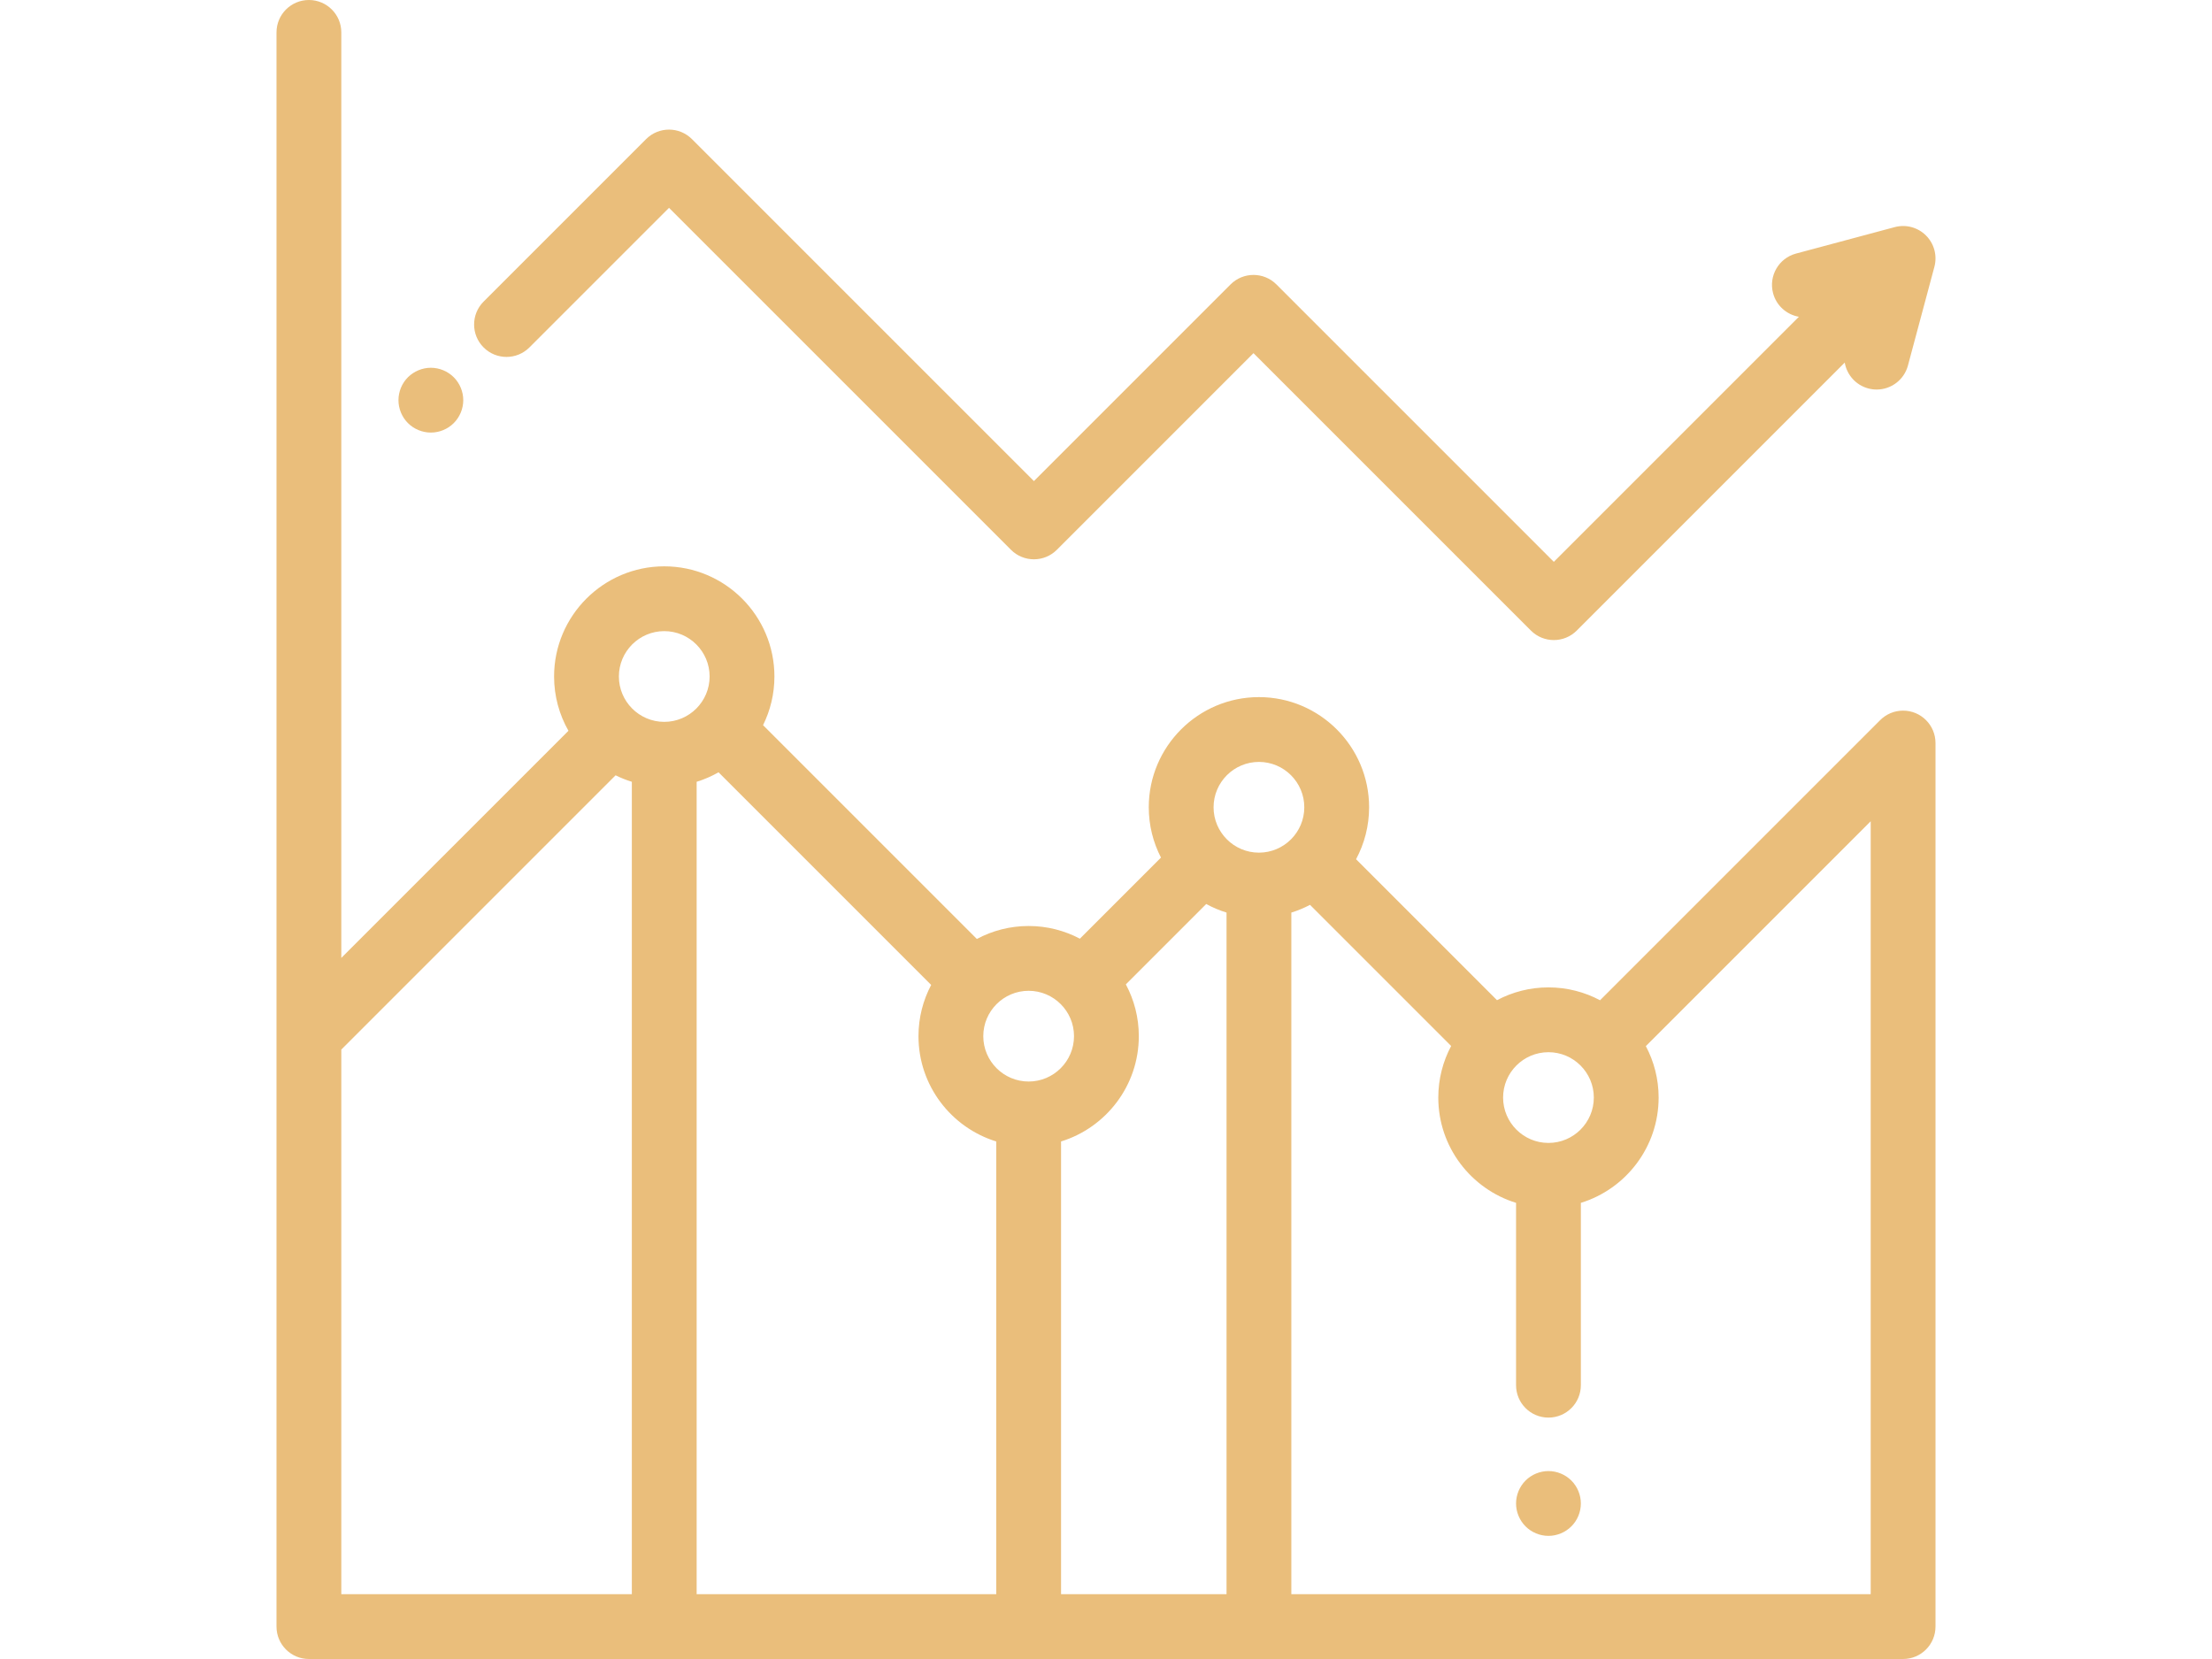
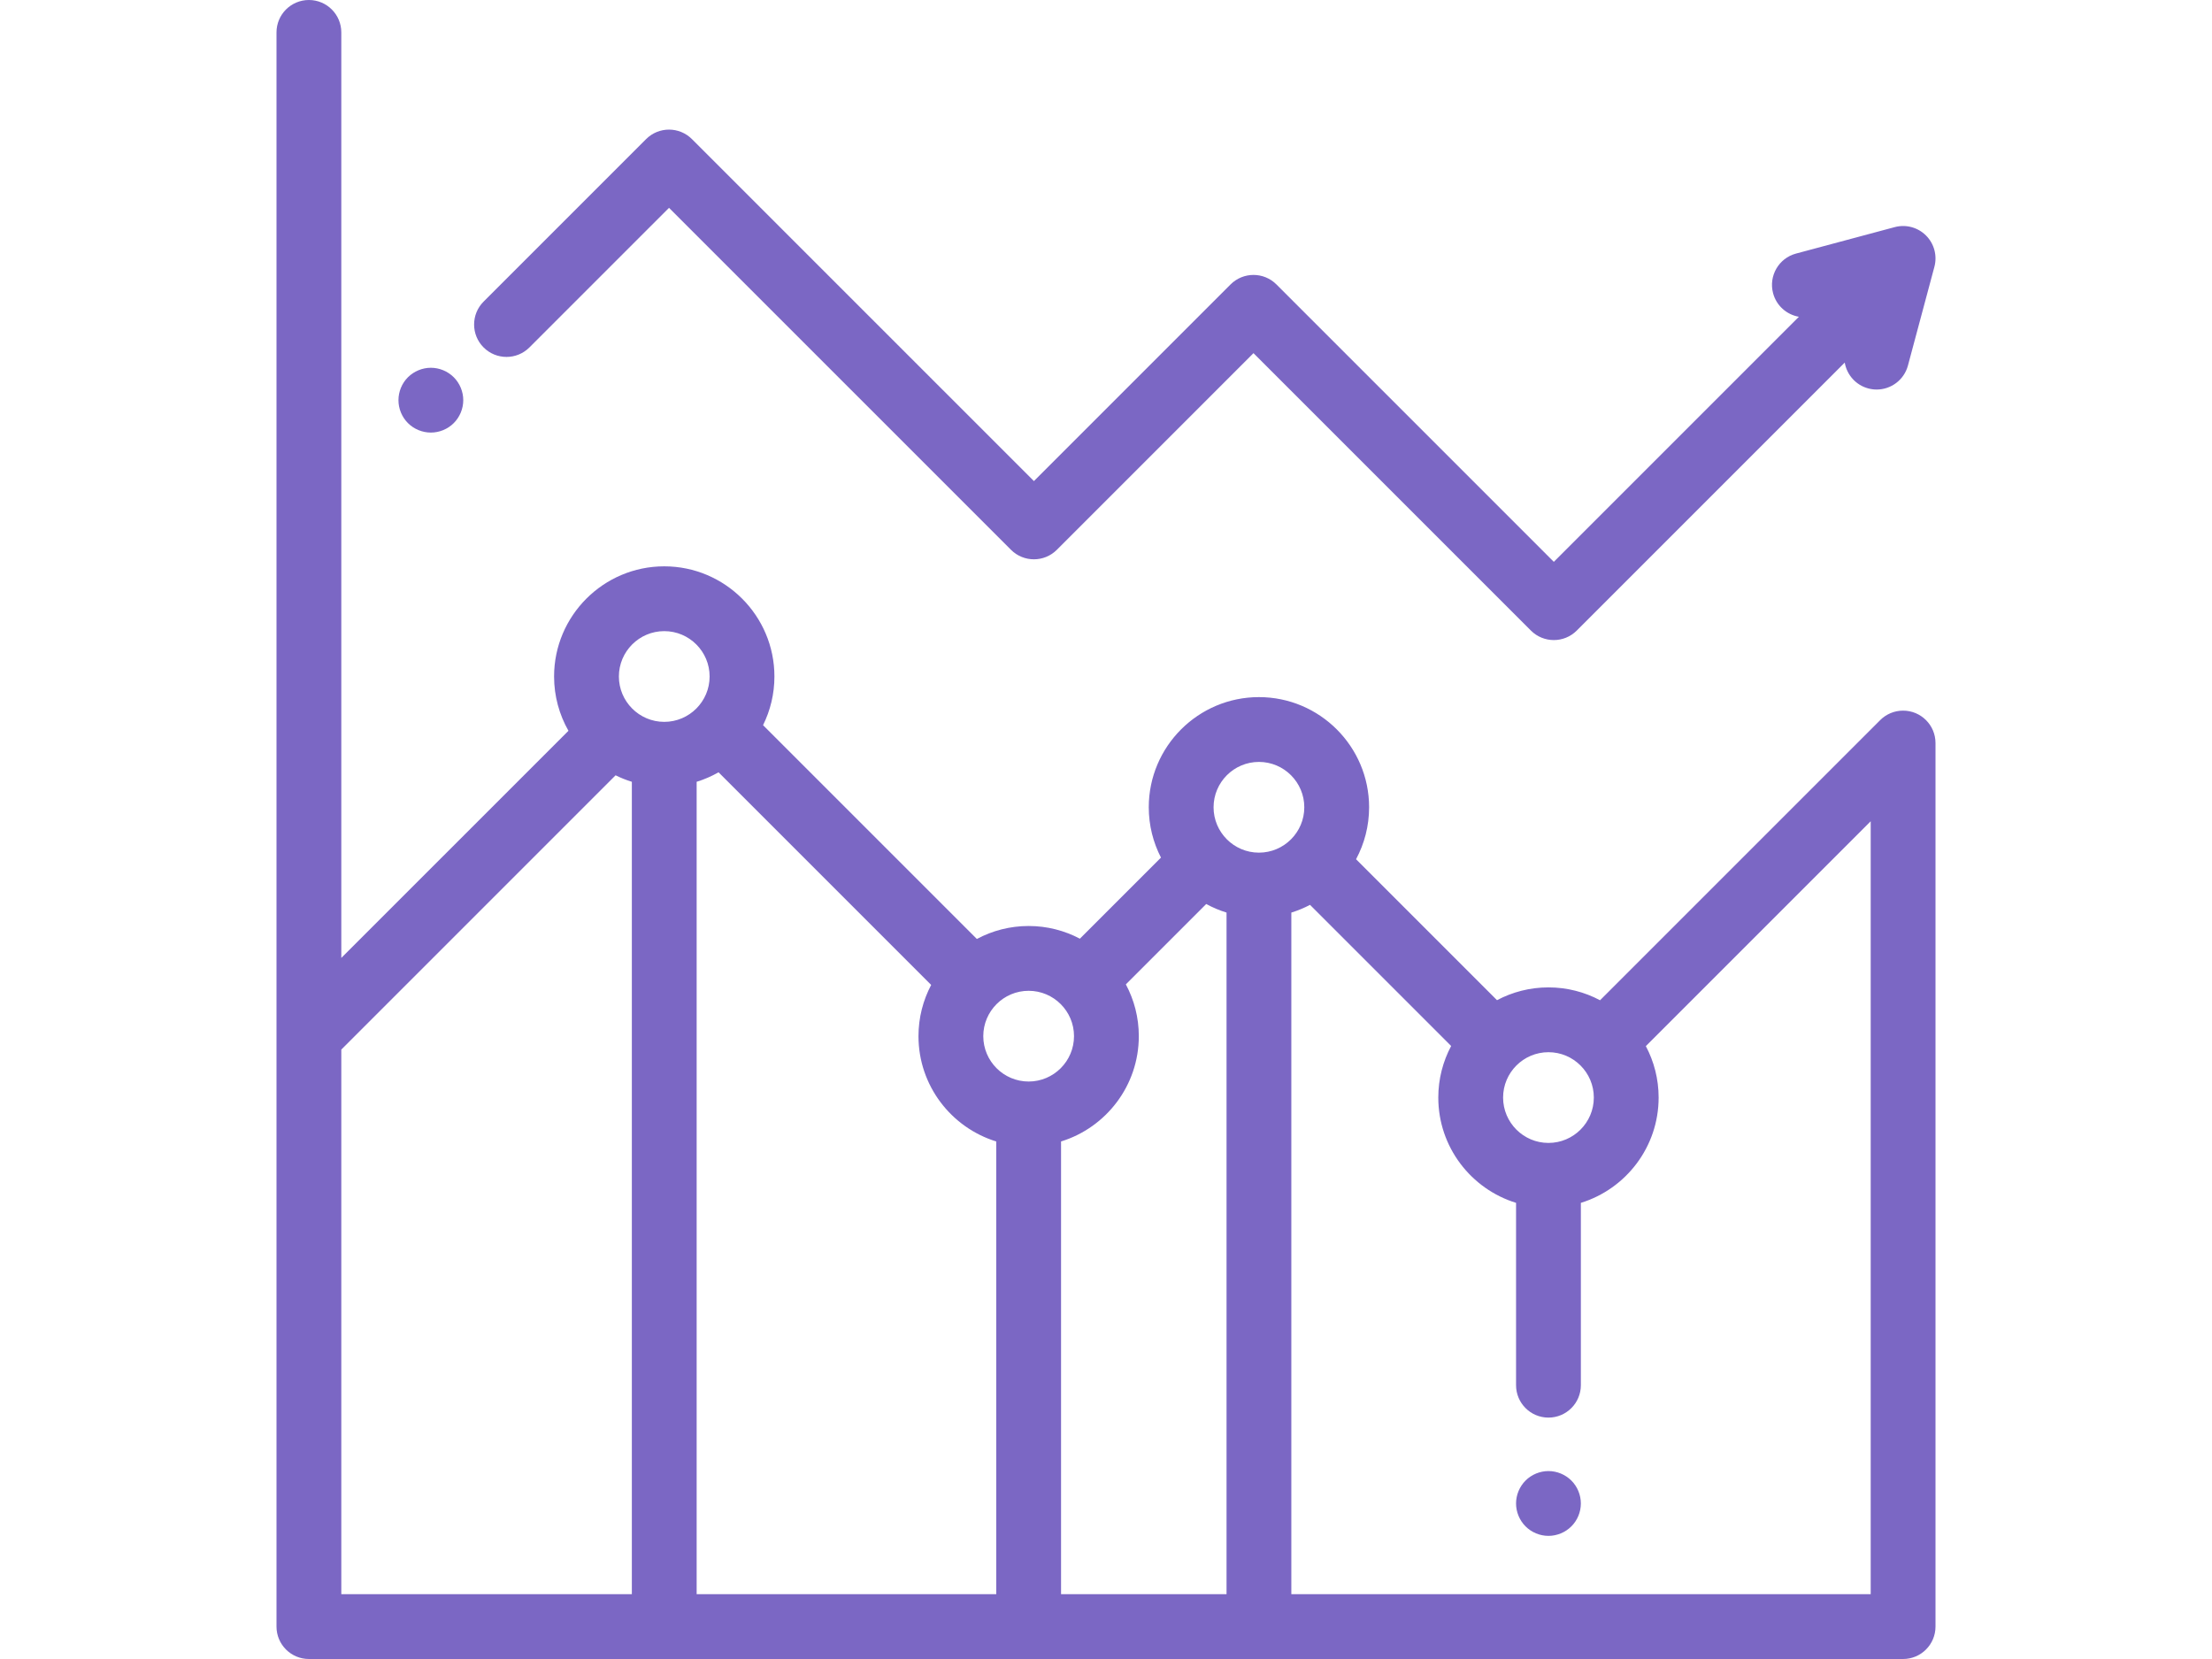
<svg xmlns="http://www.w3.org/2000/svg" version="1.1" id="Layer_1" x="0px" y="0px" width="1600px" height="1200px" viewBox="0 0 1600 1200" enable-background="new 0 0 1600 1200" xml:space="preserve">
  <g id="XMLID_1144_">
    <g id="XMLID_677_">
-       <path id="XMLID_713_" fill="hsla(36, 72%, 70%, 1)" d="M1376.563,514.017c-6.471,0-12.333,2.623-16.573,6.865l0,0l-202.629,202.629    c-11.14-5.932-23.838-9.305-37.317-9.305c-13.437,0-26.1,3.356-37.216,9.253L980.872,621.504    c6.016-11.203,9.438-23.995,9.438-37.575c0-43.941-35.747-79.688-79.688-79.688c-43.941,0-79.688,35.747-79.688,79.688    c0,13.109,3.202,25.474,8.831,36.394l-58.65,58.652c-11.081-5.848-23.688-9.178-37.066-9.178c-13.533,0-26.285,3.401-37.46,9.38    l-154.65-154.65c5.252-10.622,8.22-22.568,8.22-35.196c0-43.941-35.747-79.688-79.688-79.688s-79.688,35.747-79.688,79.688    c0,14.273,3.792,27.673,10.392,39.274L246.875,692.899V23.438C246.875,10.493,236.38,0,223.438,0S200,10.493,200,23.438V749.47    c0,0.007,0,0.016,0,0.023v427.069c0,12.942,10.495,23.438,23.438,23.438h1153.125c12.942,0,23.438-10.495,23.438-23.438V537.455    C1400,524.51,1389.505,514.017,1376.563,514.017z M1152.856,793.894c0,18.094-14.719,32.813-32.813,32.813    s-32.813-14.719-32.813-32.813s14.719-32.813,32.813-32.813S1152.856,775.8,1152.856,793.894z M503.907,565.493    c5.566-1.716,10.861-4.041,15.837-6.87l153.795,153.795c-5.85,11.081-9.178,23.688-9.178,37.066    c0,35.787,23.714,66.134,56.25,76.165v327.476H503.907L503.907,565.493L503.907,565.493z M767.485,825.649    c32.536-10.031,56.25-40.378,56.25-76.165c0-13.535-3.401-26.285-9.377-37.46l58.139-58.139c4.638,2.538,9.553,4.627,14.688,6.209    v493.031H767.487V825.649H767.485z M910.62,551.116c18.094,0,32.813,14.719,32.813,32.813s-14.719,32.813-32.813,32.813    s-32.813-14.719-32.813-32.813S892.529,551.116,910.62,551.116z M776.86,749.482c0,18.094-14.719,32.813-32.813,32.813    s-32.813-14.719-32.813-32.813s14.719-32.813,32.813-32.813S776.86,731.391,776.86,749.482z M480.47,456.513    c18.094,0,32.812,14.719,32.812,32.813s-14.719,32.813-32.812,32.813s-32.813-14.719-32.813-32.813    S462.376,456.513,480.47,456.513z M246.875,759.192l198.396-198.396c3.764,1.861,7.69,3.443,11.761,4.697v587.632H246.875V759.192    z M934.058,1153.125V660.094c4.706-1.451,9.22-3.34,13.512-5.595l102.087,102.084c-5.927,11.14-9.302,23.836-9.302,37.31    c0,35.787,23.714,66.134,56.25,76.165v131.894c0,12.942,10.495,23.438,23.438,23.438c12.942,0,23.438-10.495,23.438-23.438    V870.059c32.536-10.031,56.25-40.378,56.25-76.165c0-13.434-3.356-26.093-9.251-37.209l162.647-162.647v559.088H934.058z" />
-       <path id="XMLID_721_" fill="hsla(36, 72%, 70%, 1)" d="M1120.039,1064.063c-6.164,0-12.211,2.505-16.57,6.867    c-4.357,4.359-6.867,10.406-6.867,16.57s2.508,12.211,6.867,16.568c4.359,4.359,10.406,6.87,16.57,6.87s12.211-2.508,16.57-6.87    c4.383-4.357,6.867-10.404,6.867-16.568s-2.484-12.211-6.867-16.57C1132.25,1066.568,1126.203,1064.063,1120.039,1064.063z" />
-       <path id="XMLID_722_" fill="hsla(36, 72%, 70%, 1)" d="M382.946,251.306L483.92,150.333l247.366,247.366c9.155,9.152,23.991,9.152,33.148,0    l142.252-142.254l200.667,200.667c4.577,4.577,10.575,6.865,16.573,6.865c5.998,0,11.995-2.288,16.573-6.865l193.847-193.847    c1.5,8.737,7.894,16.249,17.02,18.694c2.03,0.544,4.071,0.804,6.08,0.804c10.348,0,19.819-6.905,22.624-17.377l19.132-71.398    c2.168-8.088-0.145-16.718-6.066-22.638c-5.918-5.92-14.543-8.238-22.638-6.066l-71.398,19.132    c-12.504,3.349-19.924,16.202-16.573,28.706c2.44,9.113,9.938,15.499,18.659,17.011l-177.26,177.263l-200.667-200.67    c-9.155-9.15-23.991-9.15-33.148,0L747.859,347.981L500.492,100.615c-9.155-9.155-23.991-9.155-33.148,0L349.798,218.161    c-9.152,9.152-9.152,23.993,0,33.145C358.953,260.463,373.789,260.463,382.946,251.306z" />
-       <path id="XMLID_723_" fill="hsla(36, 72%, 70%, 1)" d="M311.656,312.891c6.164,0,12.211-2.484,16.57-6.867c4.357-4.359,6.867-10.406,6.867-16.57    c0-6.164-2.508-12.211-6.867-16.57s-10.406-6.867-16.57-6.867s-12.211,2.508-16.594,6.867c-4.357,4.359-6.844,10.406-6.844,16.57    c0,6.164,2.487,12.211,6.844,16.57C299.445,310.406,305.492,312.891,311.656,312.891z" />
+       <path id="XMLID_713_" fill="rgb(123, 103, 196)" d="M1376.563,514.017c-6.471,0-12.333,2.623-16.573,6.865l0,0l-202.629,202.629    c-11.14-5.932-23.838-9.305-37.317-9.305c-13.437,0-26.1,3.356-37.216,9.253L980.872,621.504    c6.016-11.203,9.438-23.995,9.438-37.575c0-43.941-35.747-79.688-79.688-79.688c-43.941,0-79.688,35.747-79.688,79.688    c0,13.109,3.202,25.474,8.831,36.394l-58.65,58.652c-11.081-5.848-23.688-9.178-37.066-9.178c-13.533,0-26.285,3.401-37.46,9.38    l-154.65-154.65c5.252-10.622,8.22-22.568,8.22-35.196c0-43.941-35.747-79.688-79.688-79.688s-79.688,35.747-79.688,79.688    c0,14.273,3.792,27.673,10.392,39.274L246.875,692.899V23.438C246.875,10.493,236.38,0,223.438,0S200,10.493,200,23.438V749.47    c0,0.007,0,0.016,0,0.023v427.069c0,12.942,10.495,23.438,23.438,23.438h1153.125c12.942,0,23.438-10.495,23.438-23.438V537.455    C1400,524.51,1389.505,514.017,1376.563,514.017z M1152.856,793.894c0,18.094-14.719,32.813-32.813,32.813    s-32.813-14.719-32.813-32.813s14.719-32.813,32.813-32.813S1152.856,775.8,1152.856,793.894z M503.907,565.493    c5.566-1.716,10.861-4.041,15.837-6.87l153.795,153.795c-5.85,11.081-9.178,23.688-9.178,37.066    c0,35.787,23.714,66.134,56.25,76.165v327.476H503.907L503.907,565.493L503.907,565.493z M767.485,825.649    c32.536-10.031,56.25-40.378,56.25-76.165c0-13.535-3.401-26.285-9.377-37.46l58.139-58.139c4.638,2.538,9.553,4.627,14.688,6.209    v493.031H767.487V825.649H767.485z M910.62,551.116c18.094,0,32.813,14.719,32.813,32.813s-14.719,32.813-32.813,32.813    s-32.813-14.719-32.813-32.813S892.529,551.116,910.62,551.116z M776.86,749.482c0,18.094-14.719,32.813-32.813,32.813    s-32.813-14.719-32.813-32.813s14.719-32.813,32.813-32.813S776.86,731.391,776.86,749.482z M480.47,456.513    c18.094,0,32.812,14.719,32.812,32.813s-14.719,32.813-32.812,32.813s-32.813-14.719-32.813-32.813    S462.376,456.513,480.47,456.513z M246.875,759.192l198.396-198.396c3.764,1.861,7.69,3.443,11.761,4.697v587.632H246.875V759.192    z M934.058,1153.125V660.094c4.706-1.451,9.22-3.34,13.512-5.595l102.087,102.084c-5.927,11.14-9.302,23.836-9.302,37.31    c0,35.787,23.714,66.134,56.25,76.165v131.894c0,12.942,10.495,23.438,23.438,23.438c12.942,0,23.438-10.495,23.438-23.438    V870.059c32.536-10.031,56.25-40.378,56.25-76.165c0-13.434-3.356-26.093-9.251-37.209l162.647-162.647v559.088H934.058z" />
+       <path id="XMLID_721_" fill="rgb(123, 103, 196)" d="M1120.039,1064.063c-6.164,0-12.211,2.505-16.57,6.867    c-4.357,4.359-6.867,10.406-6.867,16.57s2.508,12.211,6.867,16.568c4.359,4.359,10.406,6.87,16.57,6.87s12.211-2.508,16.57-6.87    c4.383-4.357,6.867-10.404,6.867-16.568s-2.484-12.211-6.867-16.57C1132.25,1066.568,1126.203,1064.063,1120.039,1064.063z" />
+       <path id="XMLID_722_" fill="rgb(123, 103, 196)" d="M382.946,251.306L483.92,150.333l247.366,247.366c9.155,9.152,23.991,9.152,33.148,0    l142.252-142.254l200.667,200.667c4.577,4.577,10.575,6.865,16.573,6.865c5.998,0,11.995-2.288,16.573-6.865l193.847-193.847    c1.5,8.737,7.894,16.249,17.02,18.694c2.03,0.544,4.071,0.804,6.08,0.804c10.348,0,19.819-6.905,22.624-17.377l19.132-71.398    c2.168-8.088-0.145-16.718-6.066-22.638c-5.918-5.92-14.543-8.238-22.638-6.066l-71.398,19.132    c-12.504,3.349-19.924,16.202-16.573,28.706c2.44,9.113,9.938,15.499,18.659,17.011l-177.26,177.263l-200.667-200.67    c-9.155-9.15-23.991-9.15-33.148,0L747.859,347.981L500.492,100.615c-9.155-9.155-23.991-9.155-33.148,0L349.798,218.161    c-9.152,9.152-9.152,23.993,0,33.145C358.953,260.463,373.789,260.463,382.946,251.306z" />
+       <path id="XMLID_723_" fill="rgb(123, 103, 196)" d="M311.656,312.891c6.164,0,12.211-2.484,16.57-6.867c4.357-4.359,6.867-10.406,6.867-16.57    c0-6.164-2.508-12.211-6.867-16.57s-10.406-6.867-16.57-6.867s-12.211,2.508-16.594,6.867c-4.357,4.359-6.844,10.406-6.844,16.57    c0,6.164,2.487,12.211,6.844,16.57C299.445,310.406,305.492,312.891,311.656,312.891z" />
    </g>
  </g>
</svg>
